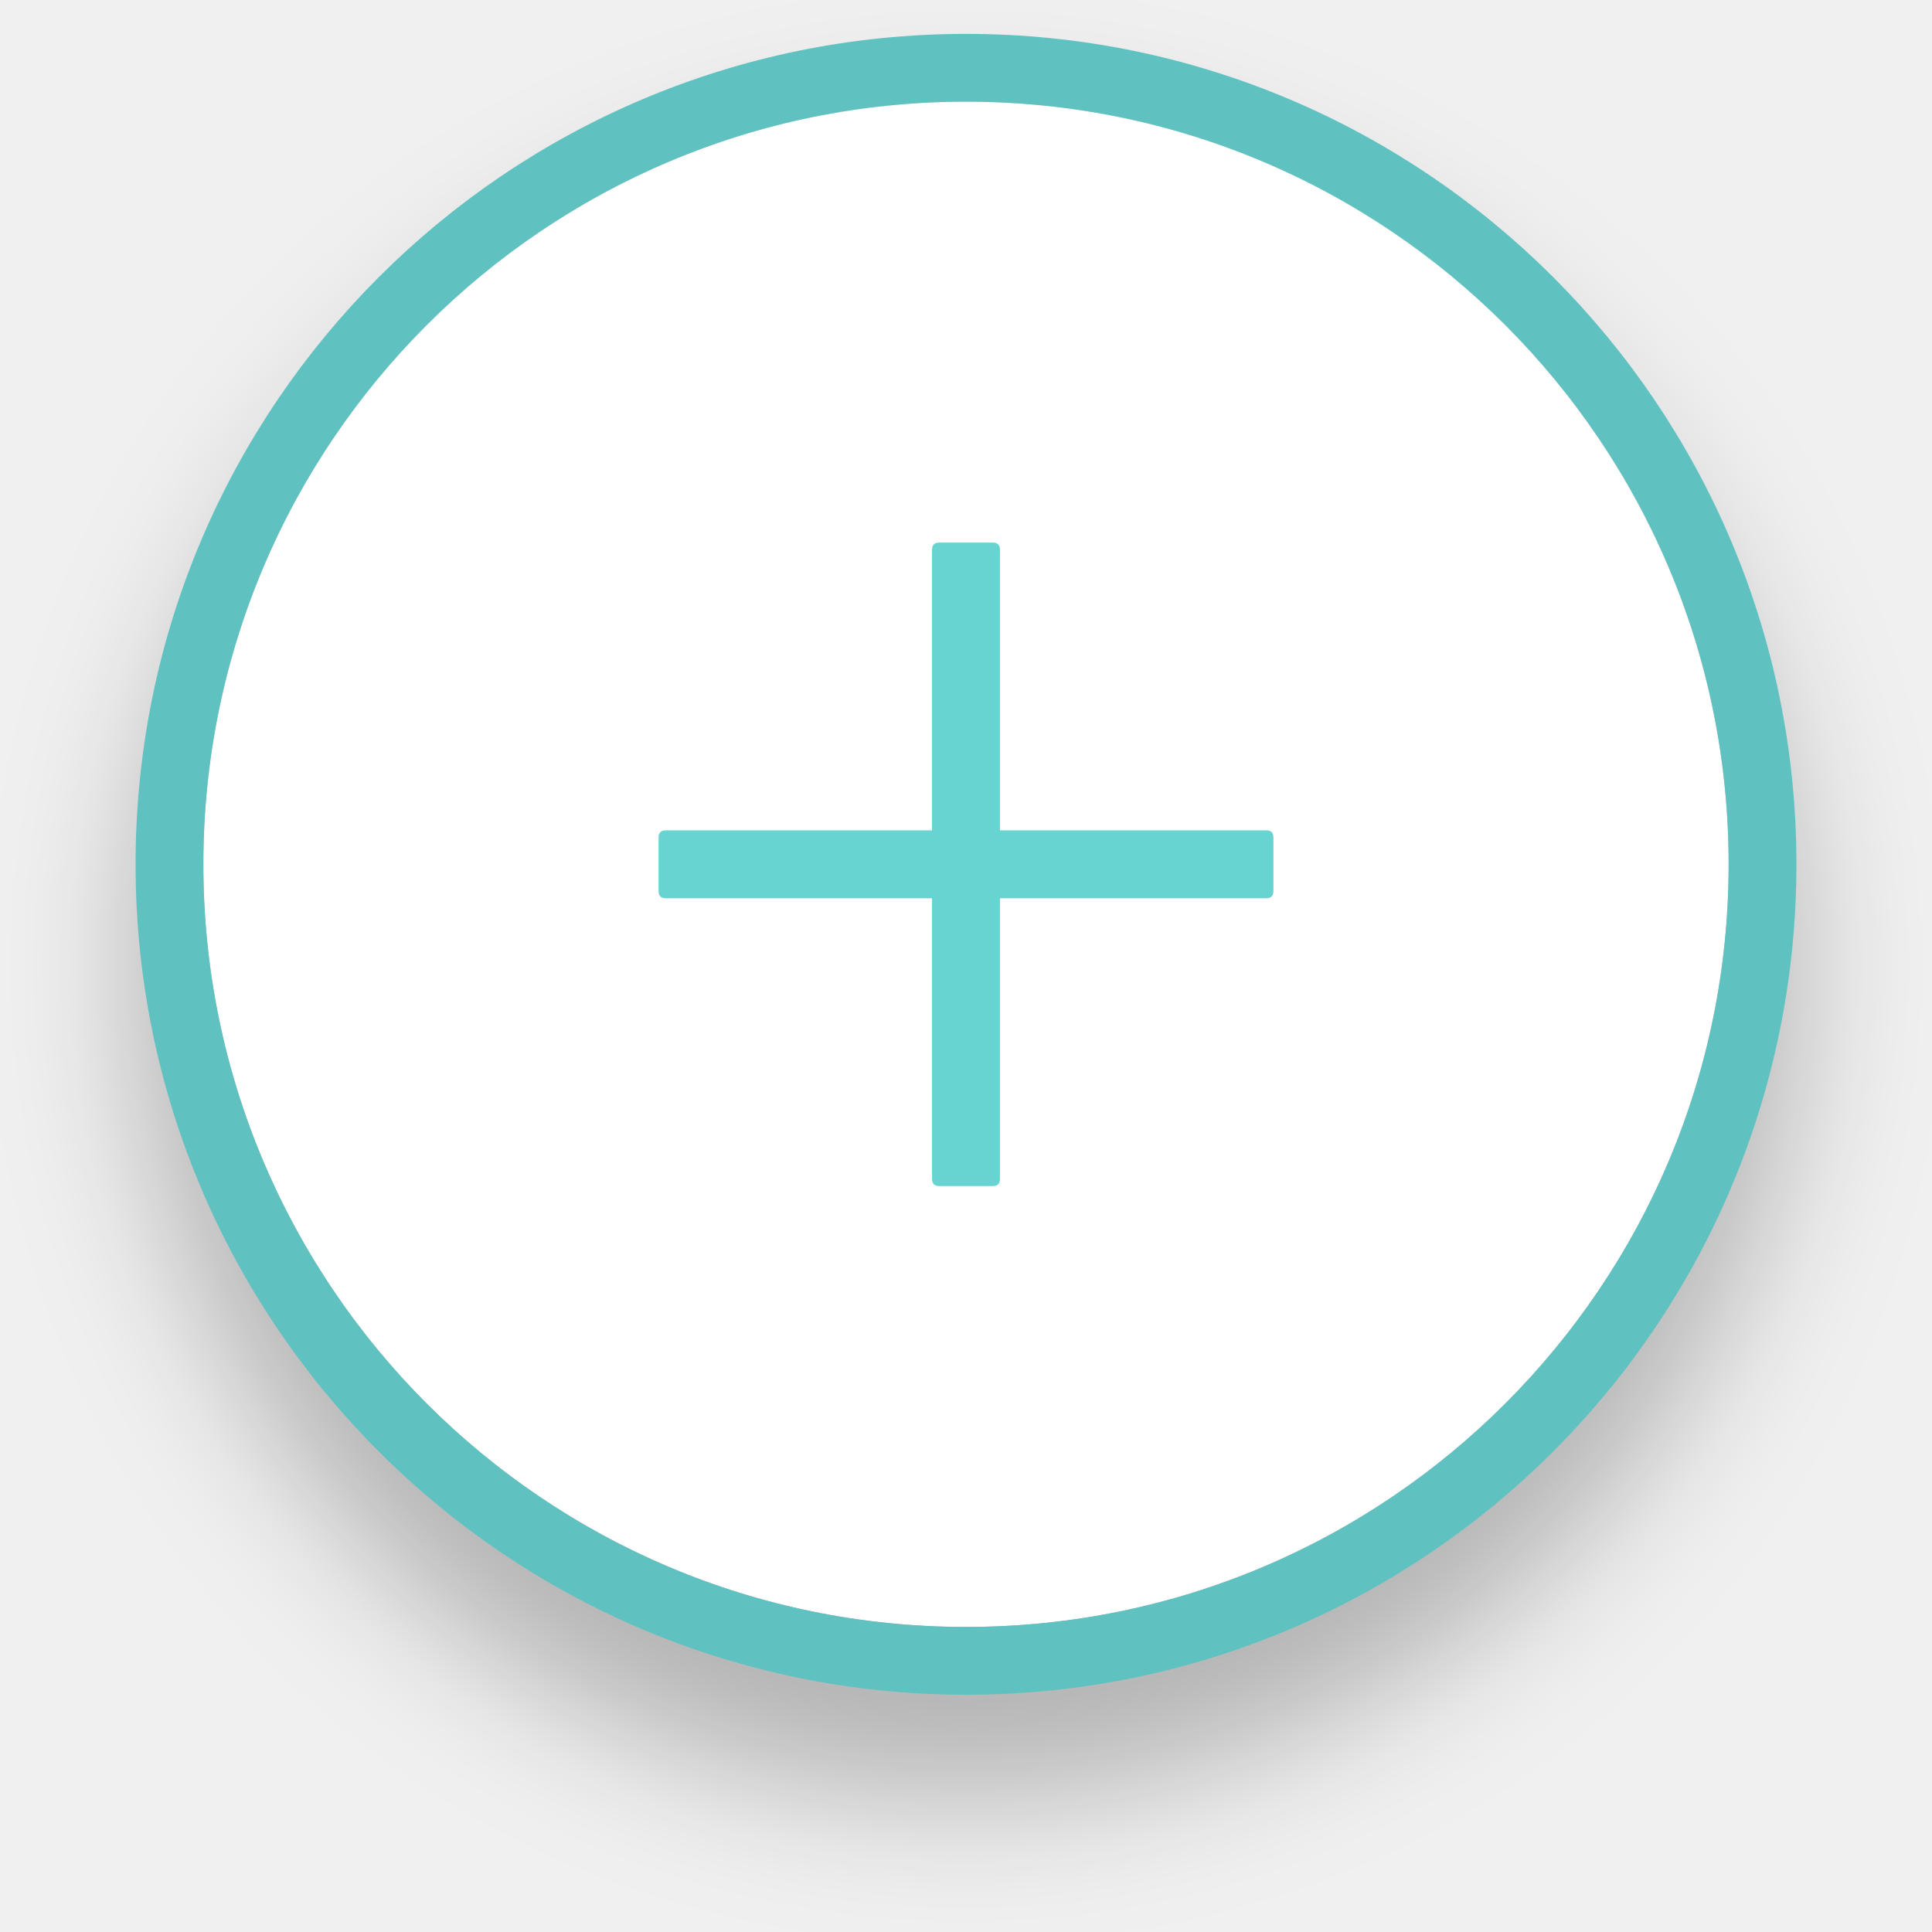
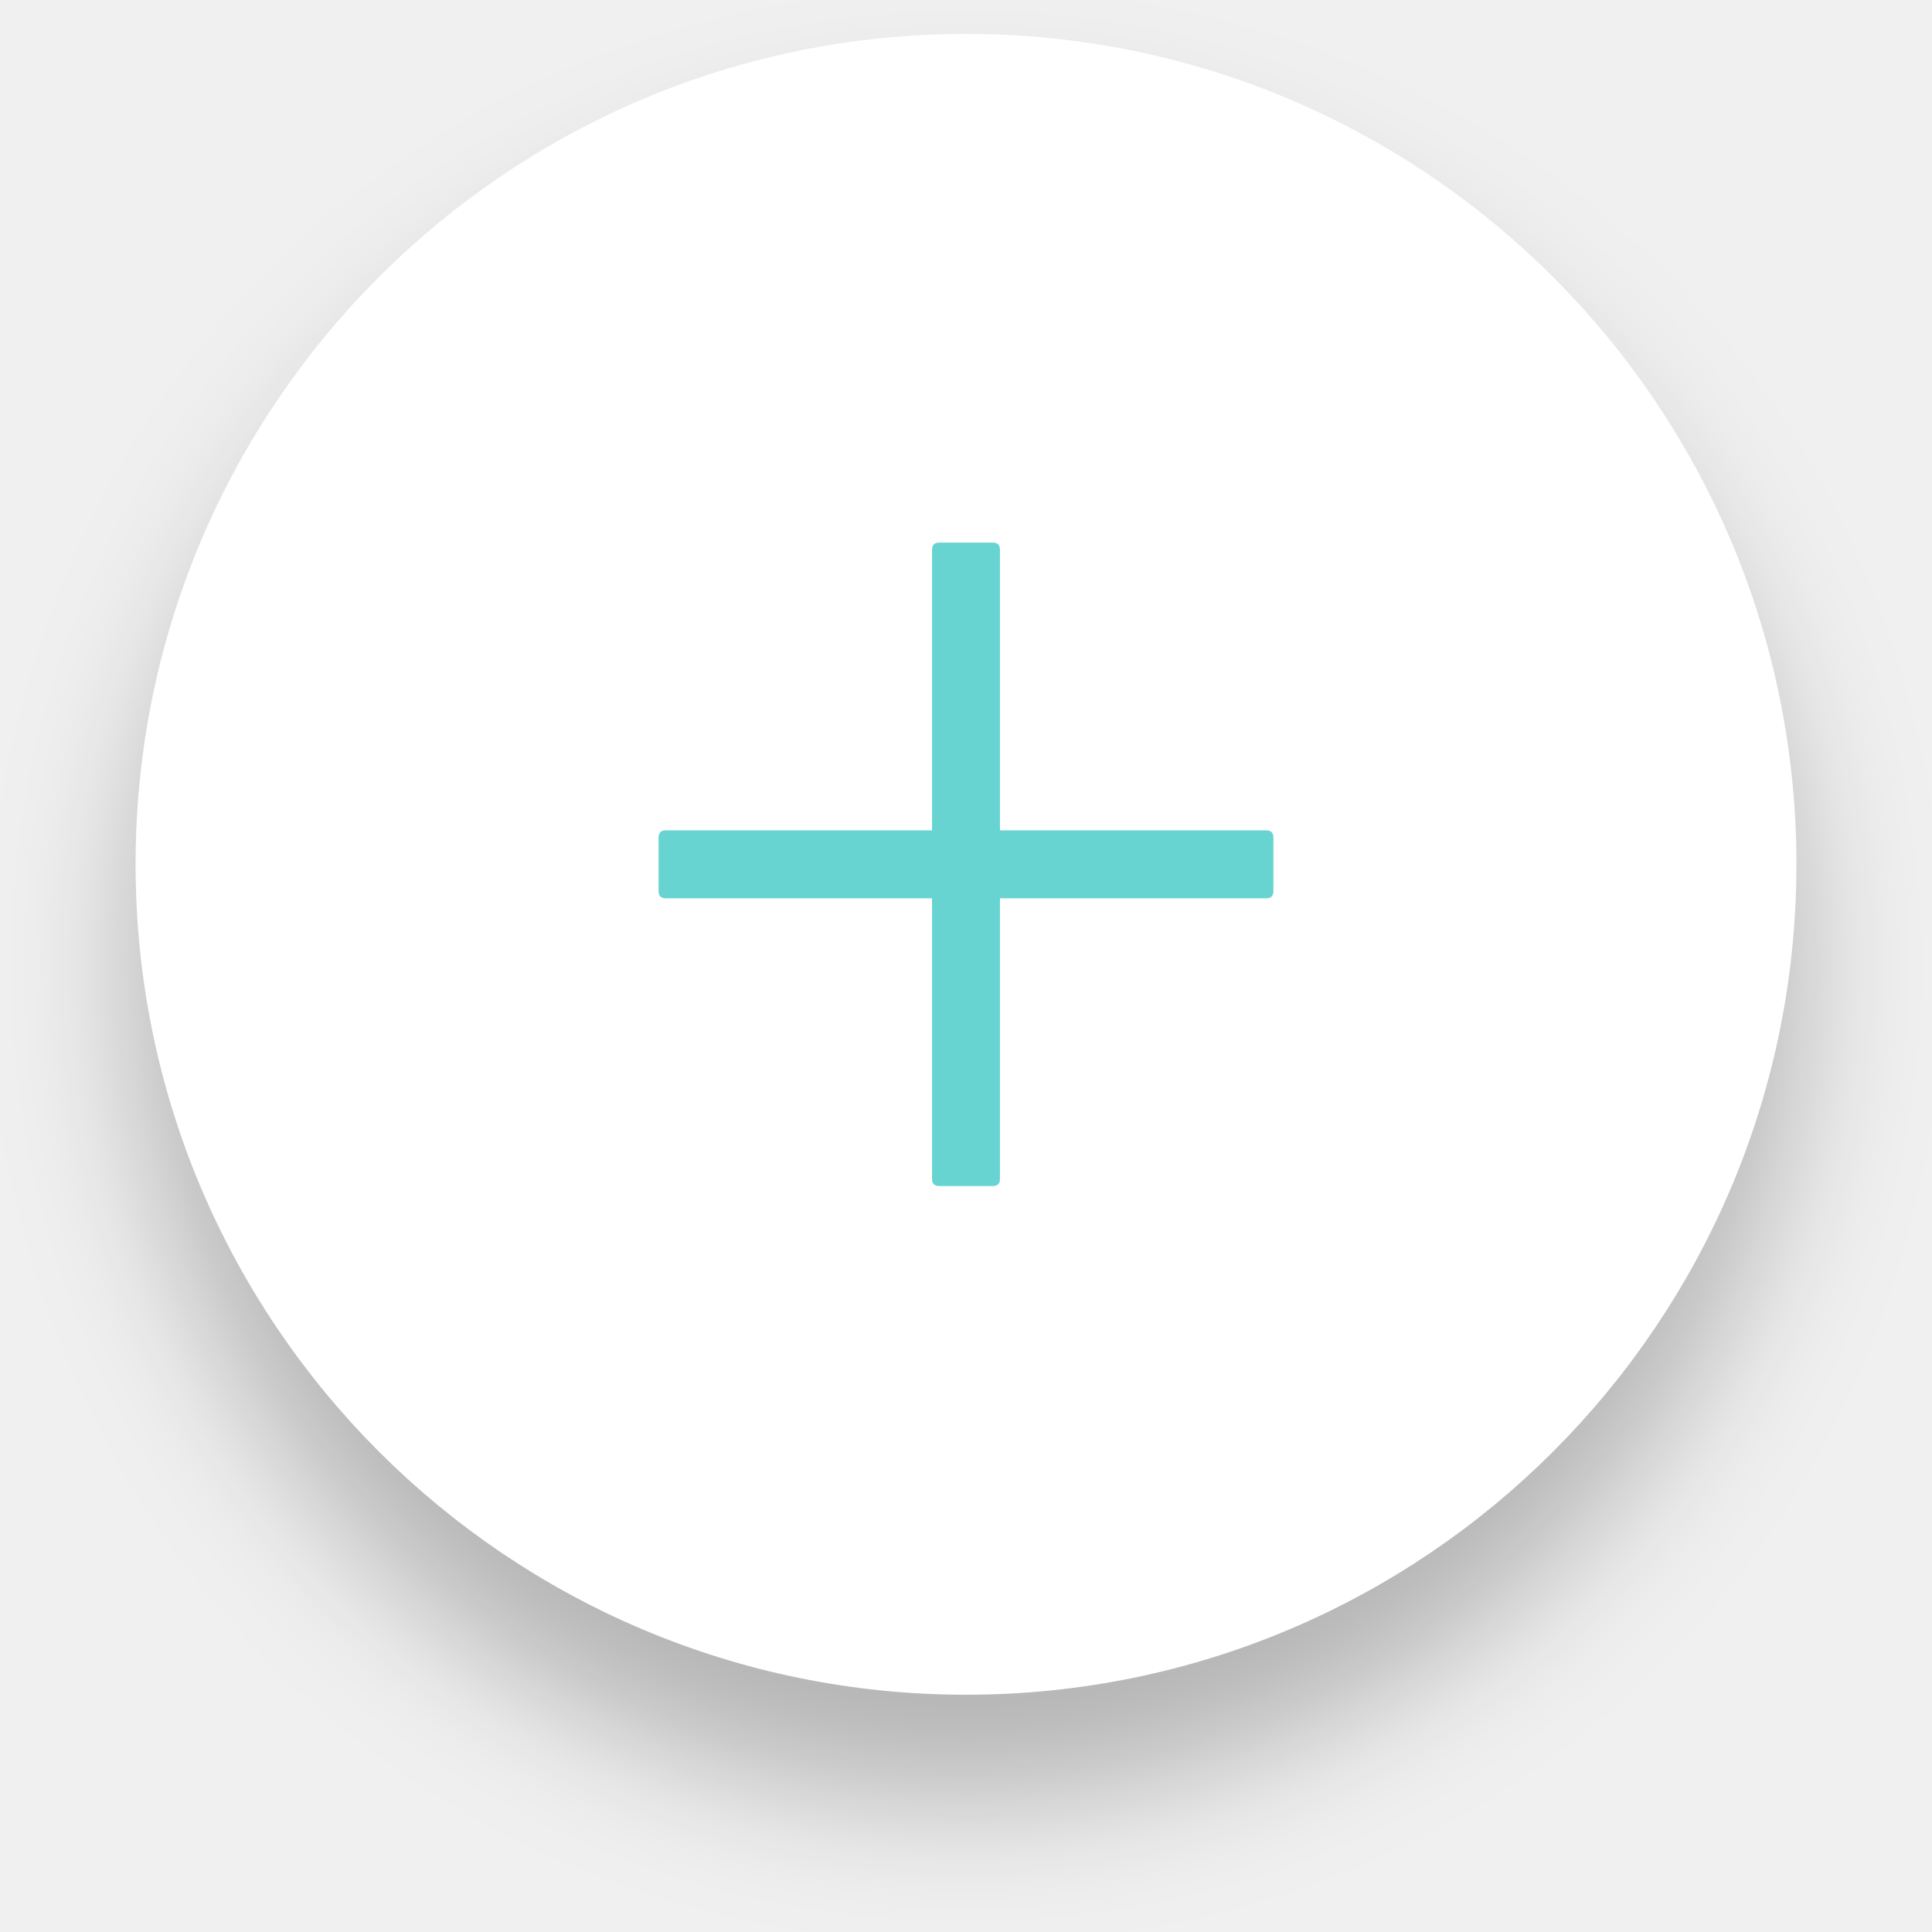
- <svg xmlns="http://www.w3.org/2000/svg" width="57" height="57" viewBox="0 0 57 57" fill="none">
+ <svg xmlns="http://www.w3.org/2000/svg" width="57" height="57" viewBox="0 0 57 57" fill="white">
  <g filter="url(#filter0_d)">
-     <rect x="6" y="3" width="45" height="45" rx="22.5" fill="white" />
-     <rect x="5" y="2" width="47" height="47" rx="23.5" stroke="#5FC2C1" stroke-width="2" />
+     <rect x="6" y="3" width="45" height="45" rx="22.5" fill="#FFFFFF" />
+     <rect x="5" y="2" width="47" height="47" rx="23.5" stroke="#FFFFFF" stroke-width="2" />
  </g>
  <path d="M27.709 16.008H29.291C29.432 16.008 29.502 16.078 29.502 16.219V34.781C29.502 34.922 29.432 34.992 29.291 34.992H27.709C27.568 34.992 27.498 34.922 27.498 34.781V16.219C27.498 16.078 27.568 16.008 27.709 16.008Z" fill="#67D4D2" />
  <path d="M19.641 24.498H37.359C37.5 24.498 37.57 24.568 37.57 24.709V26.291C37.57 26.432 37.5 26.502 37.359 26.502H19.641C19.5 26.502 19.43 26.432 19.43 26.291V24.709C19.43 24.568 19.5 24.498 19.641 24.498Z" fill="#67D4D2" />
  <defs>
    <filter id="filter0_d" x="0" y="0" width="57" height="57" filterUnits="userSpaceOnUse" color-interpolation-filters="sRGB">
      <feFlood flood-opacity="0" result="BackgroundImageFix" />
      <feColorMatrix in="SourceAlpha" type="matrix" values="0 0 0 0 0 0 0 0 0 0 0 0 0 0 0 0 0 0 127 0" />
      <feOffset dy="3" />
      <feGaussianBlur stdDeviation="2" />
      <feColorMatrix type="matrix" values="0 0 0 0 0 0 0 0 0 0 0 0 0 0 0 0 0 0 0.25 0" />
      <feBlend mode="normal" in2="BackgroundImageFix" result="effect1_dropShadow" />
      <feBlend mode="normal" in="SourceGraphic" in2="effect1_dropShadow" result="shape" />
    </filter>
  </defs>
</svg>
